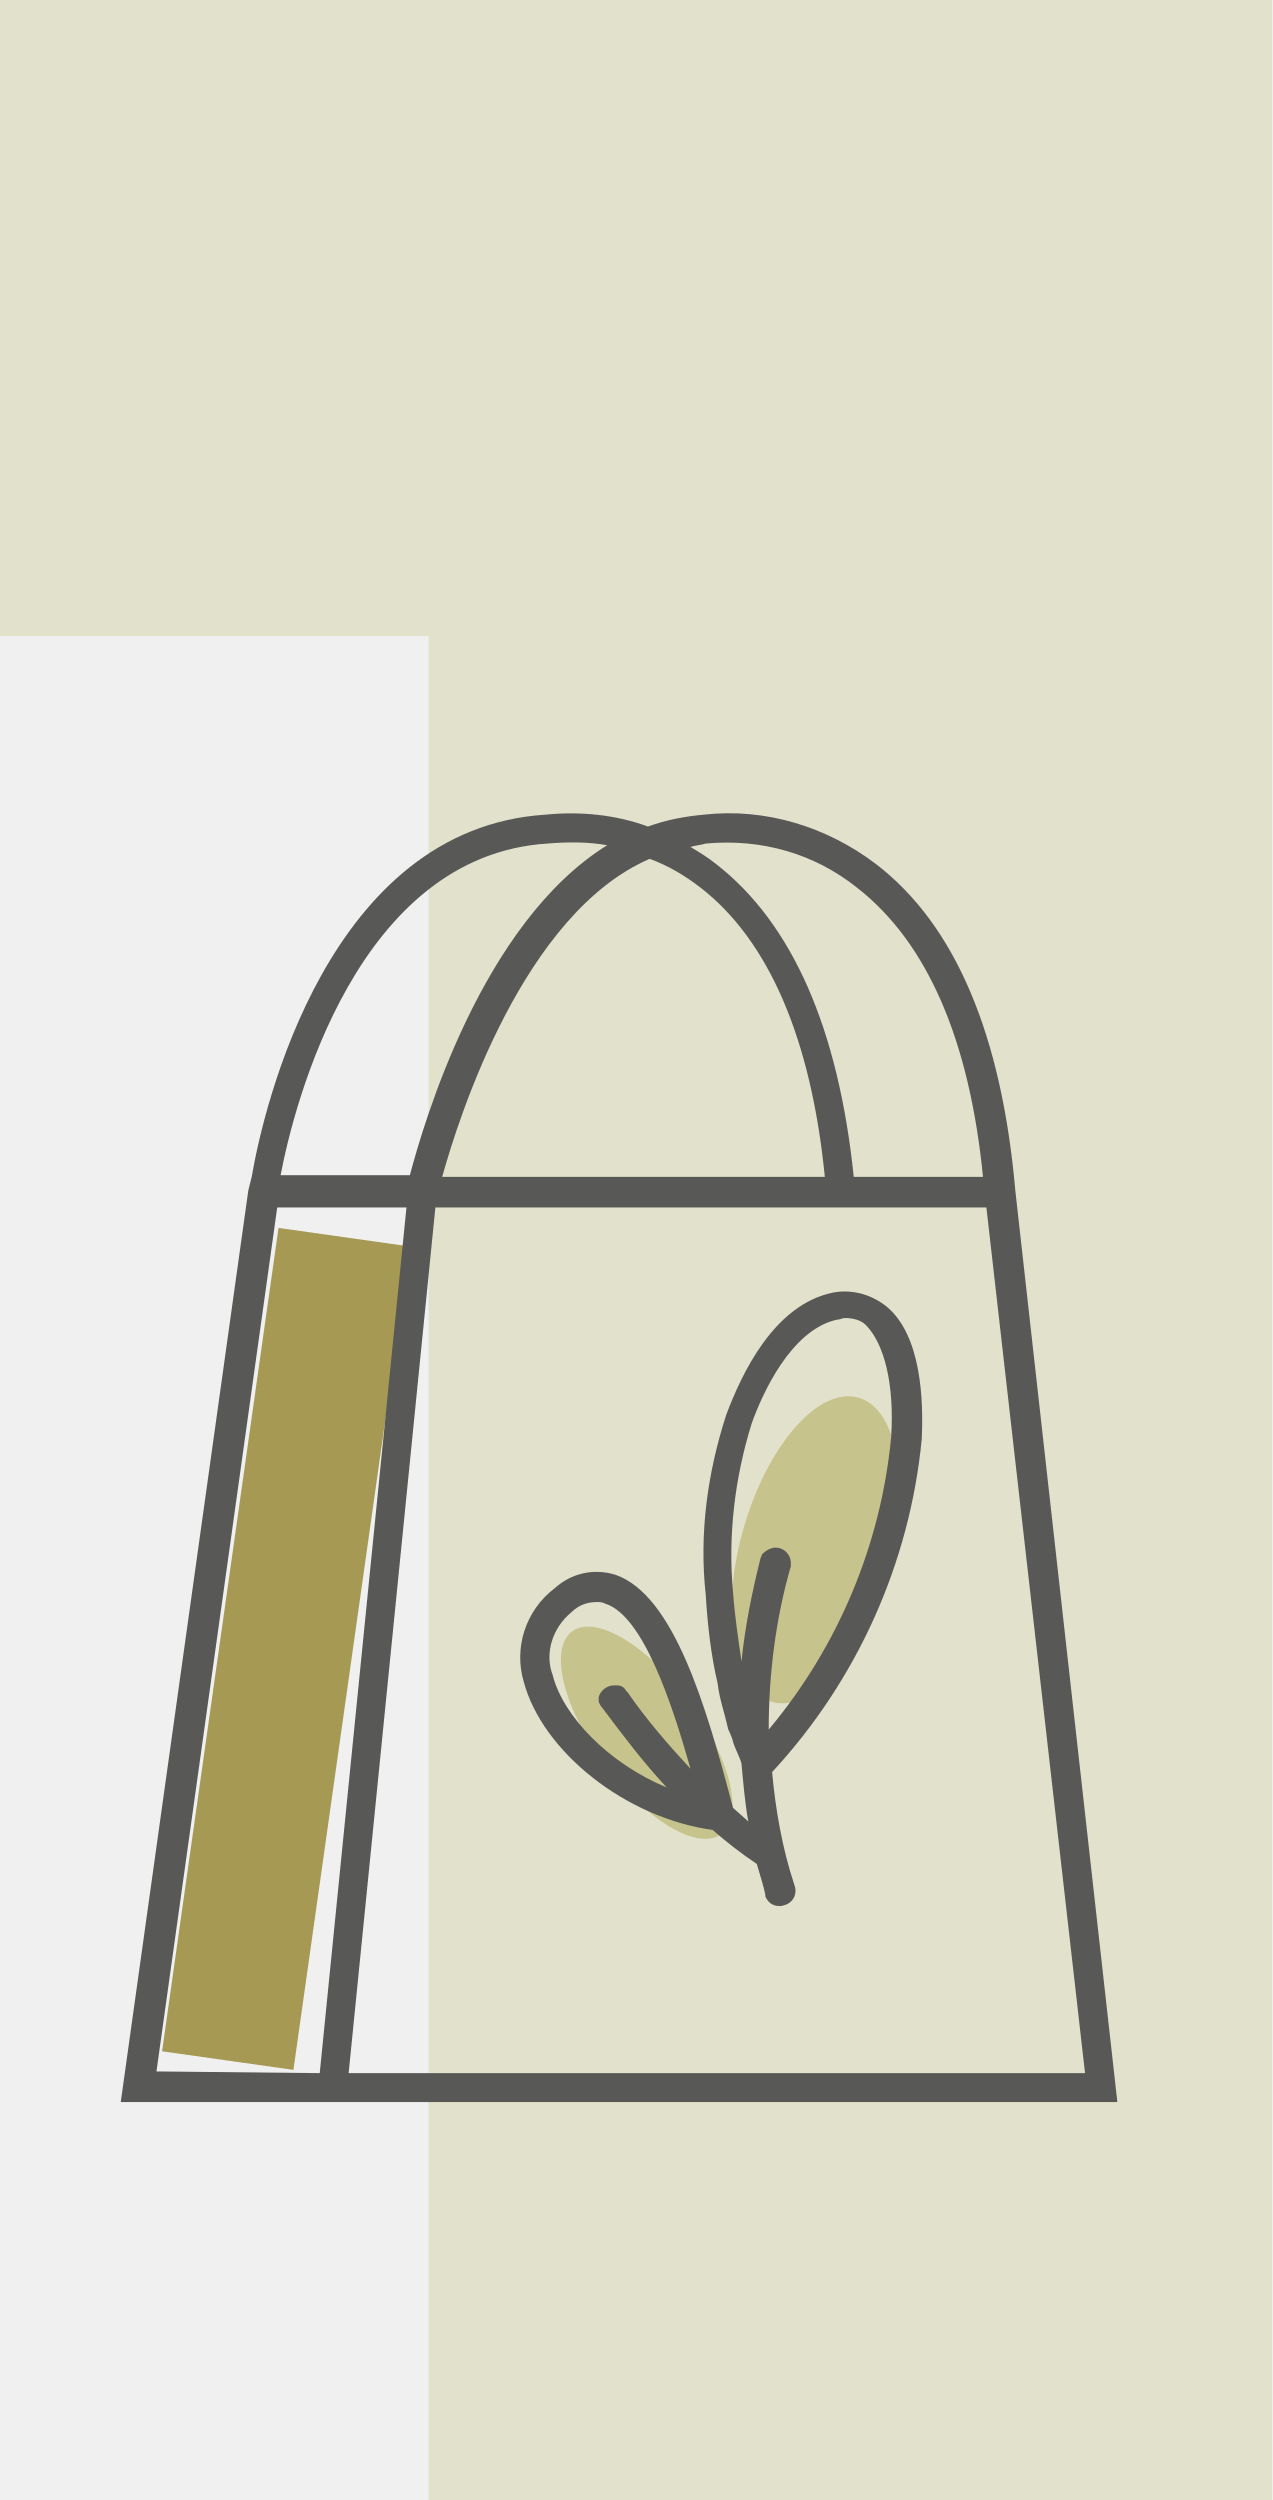
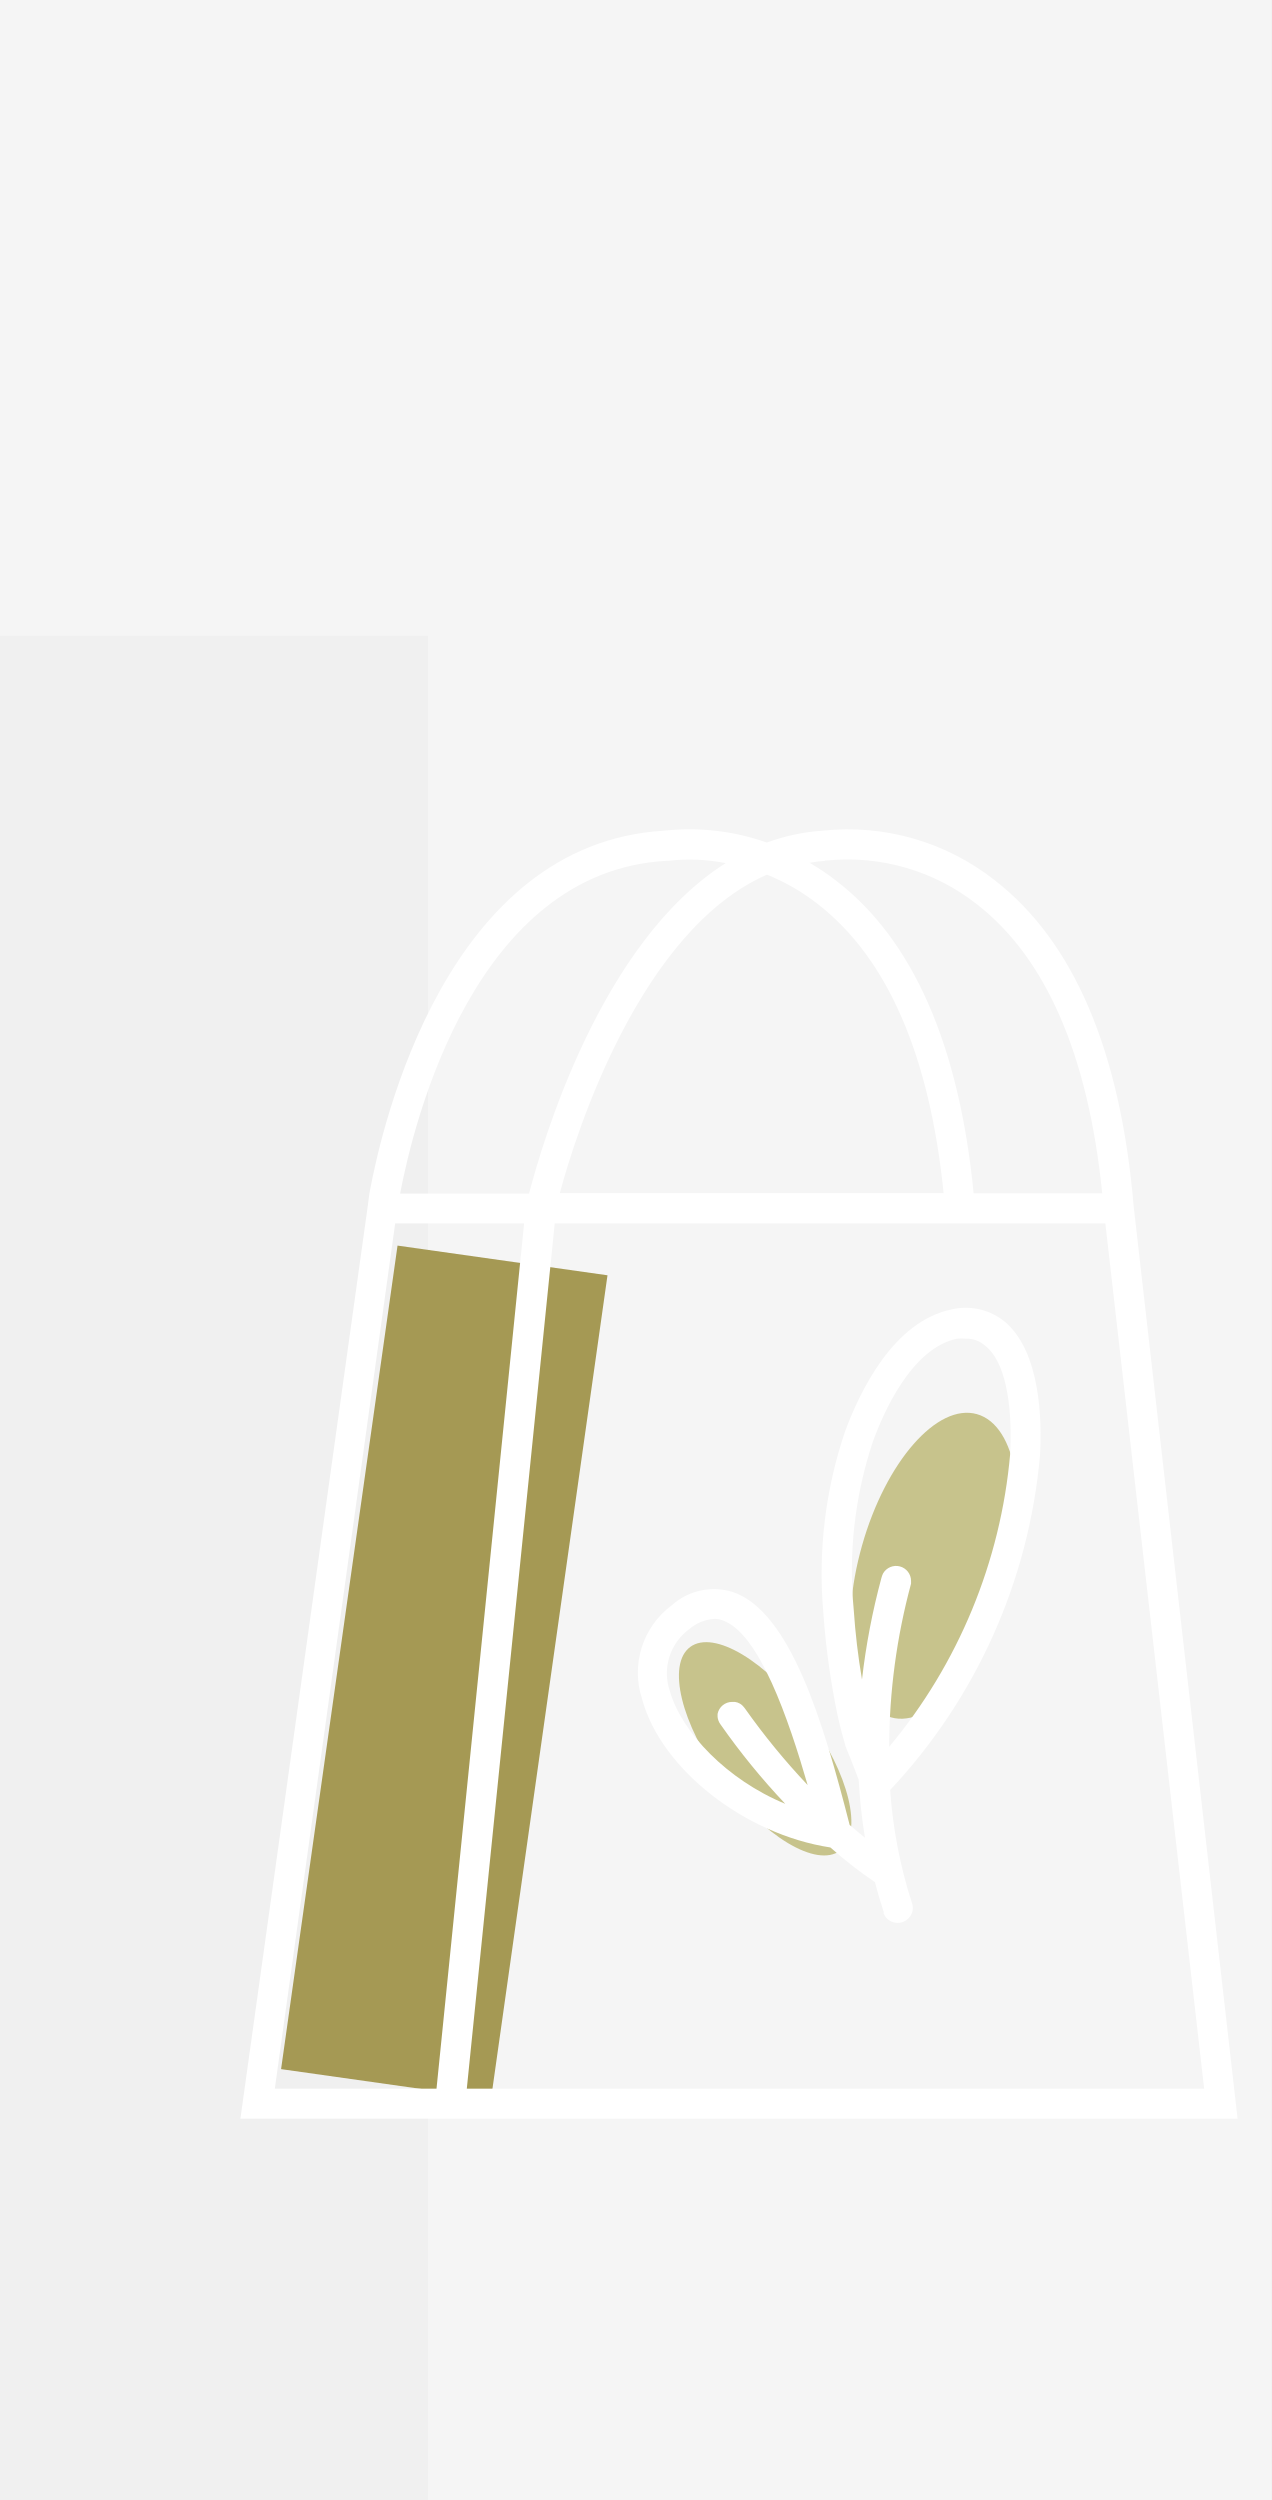
- <svg xmlns="http://www.w3.org/2000/svg" version="1.1" id="Calque_1" x="0px" y="0px" viewBox="0 0 74.8 147" style="enable-background:new 0 0 74.8 147;" xml:space="preserve">
-   <style type="text/css">
- 	.st0{opacity:0.35;fill:#C5C589;enable-background:new    ;}
- 	.st1{fill:#A59954;}
- 	.st2{fill:#C7C38C;}
- 	.st3{fill:#585856;}
- 	.st4{fill:none;}
- </style>
-   <g id="Calque_2_1_">
+ <svg xmlns="http://www.w3.org/2000/svg" viewBox="0 0 77.21 151.83">
+   <defs>
+     <style>.cls-1,.cls-4{fill:#fff;}.cls-1{opacity:0.34;}.cls-2{fill:#a59954;}.cls-3{fill:#c7c38c;}.cls-5{fill:none;}</style>
+   </defs>
+   <g id="Calque_2" data-name="Calque 2">
    <g id="Desktop">
-       <path class="st0" d="M74.8,0v147H25.2V37.4H0V0H74.8z" />
-       <rect x="-7.6" y="93.1" transform="matrix(0.14 -0.9901 0.9901 0.14 -81.5842 100.0582)" class="st1" width="48.9" height="7.8" />
-       <ellipse transform="matrix(0.8058 -0.5922 0.5922 0.8058 -52.9382 42.2793)" class="st2" cx="38" cy="101.9" rx="3.1" ry="7.4" />
-       <ellipse transform="matrix(0.2726 -0.9621 0.9621 0.2726 -52.7682 112.3795)" class="st2" cx="47.9" cy="91.1" rx="9.3" ry="4.4" />
-       <path class="st3" d="M59.7,70c-0.8-9.1-3.5-15.6-8.2-19.2c-2.9-2.2-6.5-3.3-10.1-2.9c-1.1,0.1-2.2,0.3-3.3,0.7    c-1.9-0.7-4-0.9-6-0.7c-12.8,0.8-16.6,17.2-17.3,21.3l0,0L14.6,70l0,0l-7.5,53.6h58.6L59.7,70z M41.5,49.6L41.5,49.6    c3.3-0.3,6.4,0.6,8.9,2.6c4.1,3.2,6.6,8.9,7.4,17h-7.6c-0.9-8.7-3.6-14.9-8.1-18.4c-0.5-0.4-1-0.7-1.5-1    C40.9,49.7,41.2,49.7,41.5,49.6z M48.5,69.2H26c1-3.6,4.8-15.5,12.2-18.7c1.1,0.4,2.1,1,3,1.7C45.2,55.3,47.7,61.1,48.5,69.2    L48.5,69.2z M32.2,49.6L32.2,49.6c1.2-0.1,2.4-0.1,3.5,0.1c-7.4,4.6-10.8,16.4-11.6,19.4h-7.6C17.3,64.9,21,50.3,32.2,49.6z     M9.2,121.8L16.3,71h7.6l-5.1,50.9L9.2,121.8z M25.6,71H58l5.8,50.9H20.5L25.6,71z" />
-       <path class="st4" d="M46.6,92c0,0.1,0,0.1,0,0.2 M46.6,92c0,0.1,0,0.1,0,0.2" />
-       <path class="st3" d="M52.1,76.8c-0.9-0.7-2-1-3.1-0.8c-3.5,0.7-5.4,4.8-6.3,7.2c-1.1,3.4-1.6,7-1.2,10.6c0.1,1.7,0.3,3.5,0.7,5.2    c0.1,0.9,0.4,1.7,0.6,2.6c0,0.1,0.2,0.4,0.3,0.8s0.4,0.9,0.5,1.3c0.1,1.1,0.2,2.3,0.4,3.4l-0.9-0.8c-1.6-6.1-3.5-12.5-6.9-13.7    c-1.3-0.4-2.6-0.1-3.6,0.8c-1.7,1.3-2.4,3.5-1.8,5.5c1.1,4.1,6,8,11.1,8.7c0.8,0.7,1.7,1.4,2.6,2c0.2,0.7,0.4,1.3,0.5,1.8v0.1    c0.2,0.5,0.7,0.7,1.2,0.5c0.5-0.2,0.7-0.7,0.5-1.2l0,0c-0.7-2.1-1.1-4.4-1.3-6.6c5-5.4,8.1-12.3,8.8-19.6    C54.3,82.4,54.2,78.5,52.1,76.8z M35.4,100.4c1.2,1.6,2.4,3.2,3.8,4.7c-3.4-1.4-6.1-4.2-6.7-6.6c-0.5-1.3,0-2.8,1.1-3.7    c0.4-0.4,0.9-0.6,1.5-0.6c0.2,0,0.3,0,0.5,0.1c2.2,0.7,3.9,5.8,5,9.7c-1.3-1.4-2.6-2.9-3.7-4.5l-0.1-0.1c-0.1-0.2-0.3-0.3-0.5-0.3    h-0.2c-0.4,0-0.8,0.3-0.9,0.7c0,0.1,0,0.1,0,0.2C35.2,100.1,35.3,100.3,35.4,100.4z M52.4,84.5c-0.6,6.3-3.1,12.3-7.2,17.2    c0-3.2,0.4-6.5,1.3-9.6c0,0,0-0.1,0-0.2l0,0c0-0.5-0.4-0.9-0.9-0.9c-0.3,0-0.6,0.2-0.8,0.4c0,0.1-0.1,0.2-0.1,0.3    c-0.5,2-0.9,4-1.1,6c-0.2-1.4-0.4-2.7-0.5-4.1c-0.3-3.3,0.1-6.7,1.1-9.9c0.6-1.7,2.3-5.5,5-6.1c0.2,0,0.3-0.1,0.5-0.1    c0.4,0,0.9,0.1,1.2,0.4C52,79,52.6,81.4,52.4,84.5L52.4,84.5z" />
+       <path class="cls-1" d="M77.21,0V151.83H26V38.61H0V0Z" />
+       <rect class="cls-2" x="20.79" y="76.28" width="12.88" height="50.52" transform="matrix(0.99, 0.14, -0.14, 0.99, 14.24, -2.78)" />
+       <ellipse class="cls-3" cx="46.47" cy="106.21" rx="3.22" ry="7.68" transform="translate(-53.87 48.14) rotate(-36.31)" />
+       <ellipse class="cls-3" cx="56.73" cy="95.09" rx="9.57" ry="4.54" transform="translate(-50.23 123.75) rotate(-74.18)" />
+       <path class="cls-4" d="M68.85,73.26c-.8-9.43-3.64-16.09-8.45-19.81a14.4,14.4,0,0,0-10.45-3,12.11,12.11,0,0,0-3.38.72,14.11,14.11,0,0,0-6.25-.72c-13.19.78-17.1,17.76-17.88,22h0l-.1.76h0L14.6,128.67H75.16Zm-18.75-21h.11a12.7,12.7,0,0,1,9.11,2.65c4.21,3.27,6.77,9.18,7.62,17.56H59.13c-.88-9-3.69-15.42-8.37-19a14.77,14.77,0,0,0-1.59-1.07C49.48,52.34,49.79,52.3,50.1,52.28Zm7.21,20.2H34c1-3.75,4.93-16,12.58-19.34a12.77,12.77,0,0,1,3.08,1.78C53.9,58.19,56.46,64.1,57.31,72.48ZM40.47,52.28h.1a11.2,11.2,0,0,1,3.5.14c-7.6,4.8-11.14,17-11.94,20.07H24.3C25.14,68.06,28.86,52.92,40.47,52.28ZM16.69,126.85,24,74.3h7.83l-5.32,52.55Zm17-52.55H67.13l6,52.55H28.35Z" />
+       <path class="cls-5" d="M55.31,96a.88.88,0,0,1,0,.17m0-.17a.88.88,0,0,1,0,.17" />
+       <path class="cls-4" d="M61.06,80.3a3.74,3.74,0,0,0-3.25-.78c-3.56.72-5.6,5-6.5,7.45A26.9,26.9,0,0,0,50,97.91a47.09,47.09,0,0,0,.69,5.37,24,24,0,0,0,.63,2.65c0,.1.16.43.32.84s.37.94.51,1.32a32.75,32.75,0,0,0,.38,3.52c-.28-.23-.6-.49-.93-.78C50,104.57,48,97.89,44.52,96.69a3.83,3.83,0,0,0-3.72.8A5.1,5.1,0,0,0,39,103.2c1.14,4.23,6.23,8.21,11.43,9a26.09,26.09,0,0,0,2.71,2.11c.19.74.38,1.35.53,1.81a.3.3,0,0,0,0,.1.9.9,0,0,0,.85.56.92.92,0,0,0,.92-.92.93.93,0,0,0-.07-.33v0a28.9,28.9,0,0,1-1.31-6.82A34.07,34.07,0,0,0,63.16,88.4C63.29,86.16,63.17,82.13,61.06,80.3Zm-17.3,24.43a42.43,42.43,0,0,0,3.93,4.82c-3.54-1.46-6.28-4.34-7-6.82a3.33,3.33,0,0,1,1.17-3.79,2.55,2.55,0,0,1,1.52-.62,1.28,1.28,0,0,1,.51.09c2.22.77,4,6,5.16,10a42.14,42.14,0,0,1-3.8-4.64l-.07-.09a.82.82,0,0,0-.55-.32l-.16,0a.9.9,0,0,0-.89.73,1,1,0,0,0,0,.18A.91.91,0,0,0,43.76,104.73ZM61.35,88.3A32.2,32.2,0,0,1,54,106.09a38.4,38.4,0,0,1,1.33-9.91.88.88,0,0,0,0-.17h0a.91.91,0,0,0-1.7-.45,1.48,1.48,0,0,0-.1.27A42.1,42.1,0,0,0,52.35,102a41.86,41.86,0,0,1-.5-4.22A24.85,24.85,0,0,1,53,87.59c.61-1.71,2.34-5.72,5.13-6.29a3.39,3.39,0,0,1,.54,0,1.69,1.69,0,0,1,1.16.43C61,82.63,61.51,85.11,61.35,88.3Z" />
    </g>
  </g>
</svg>
